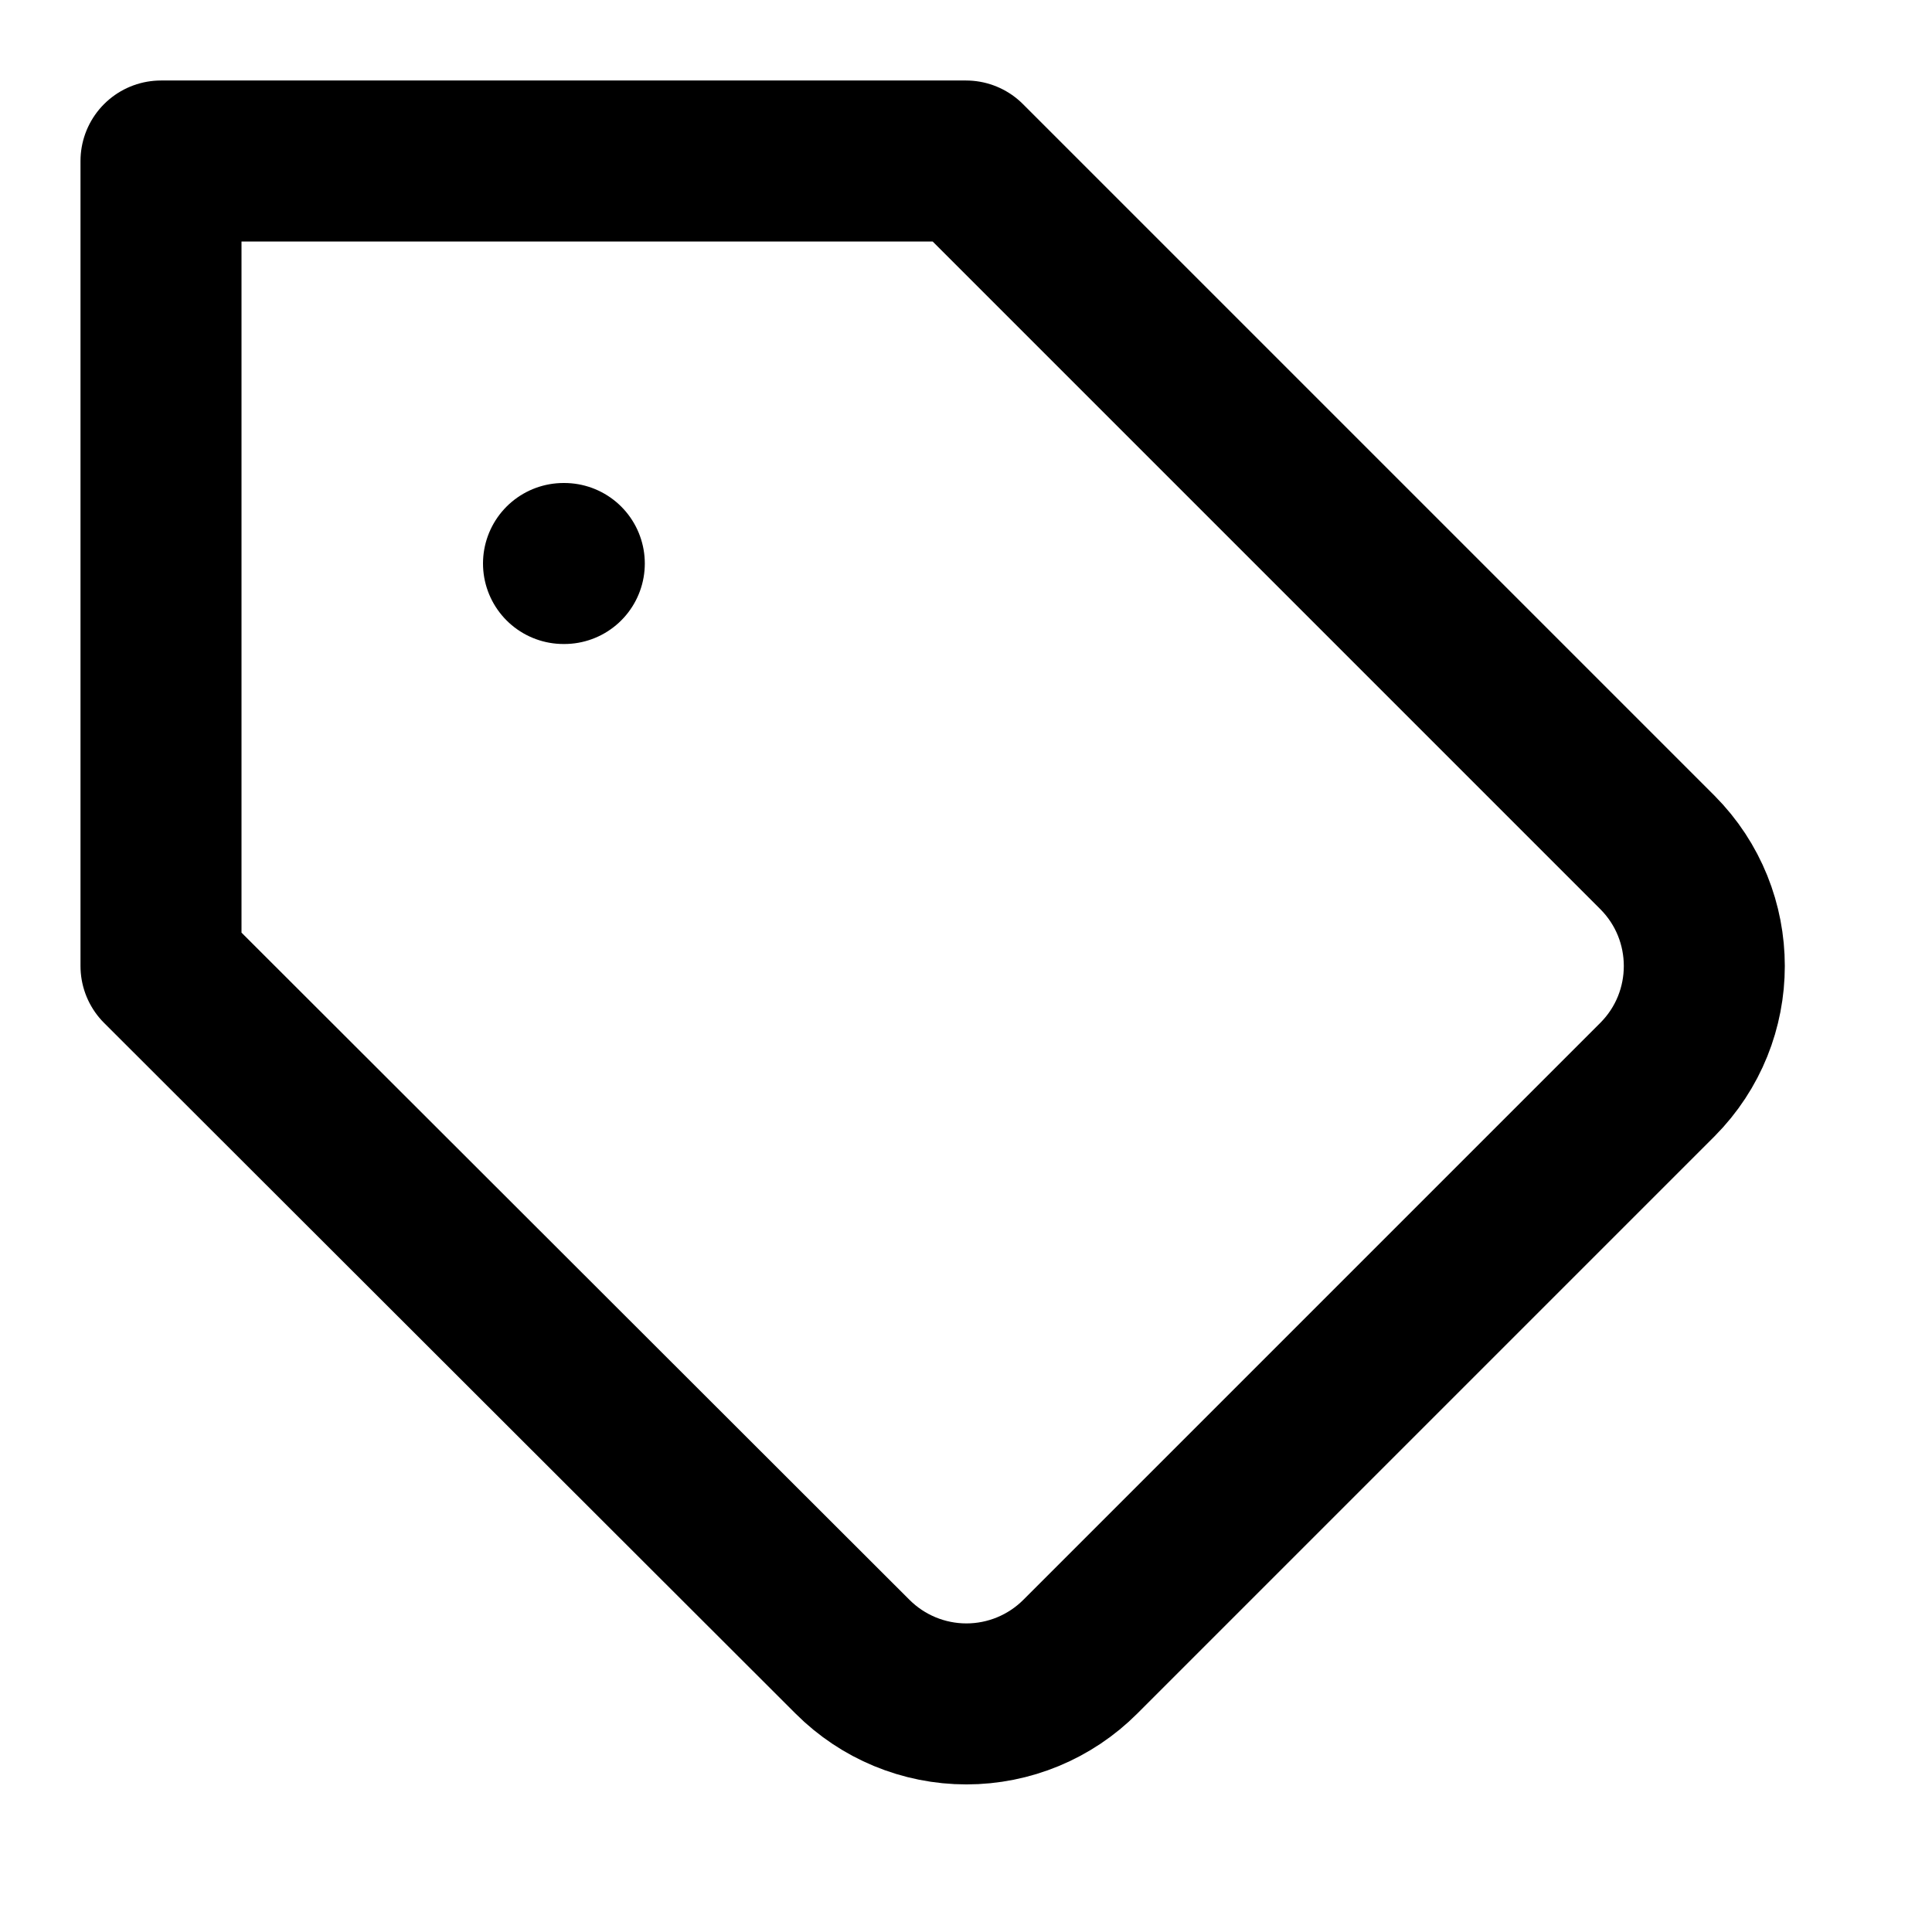
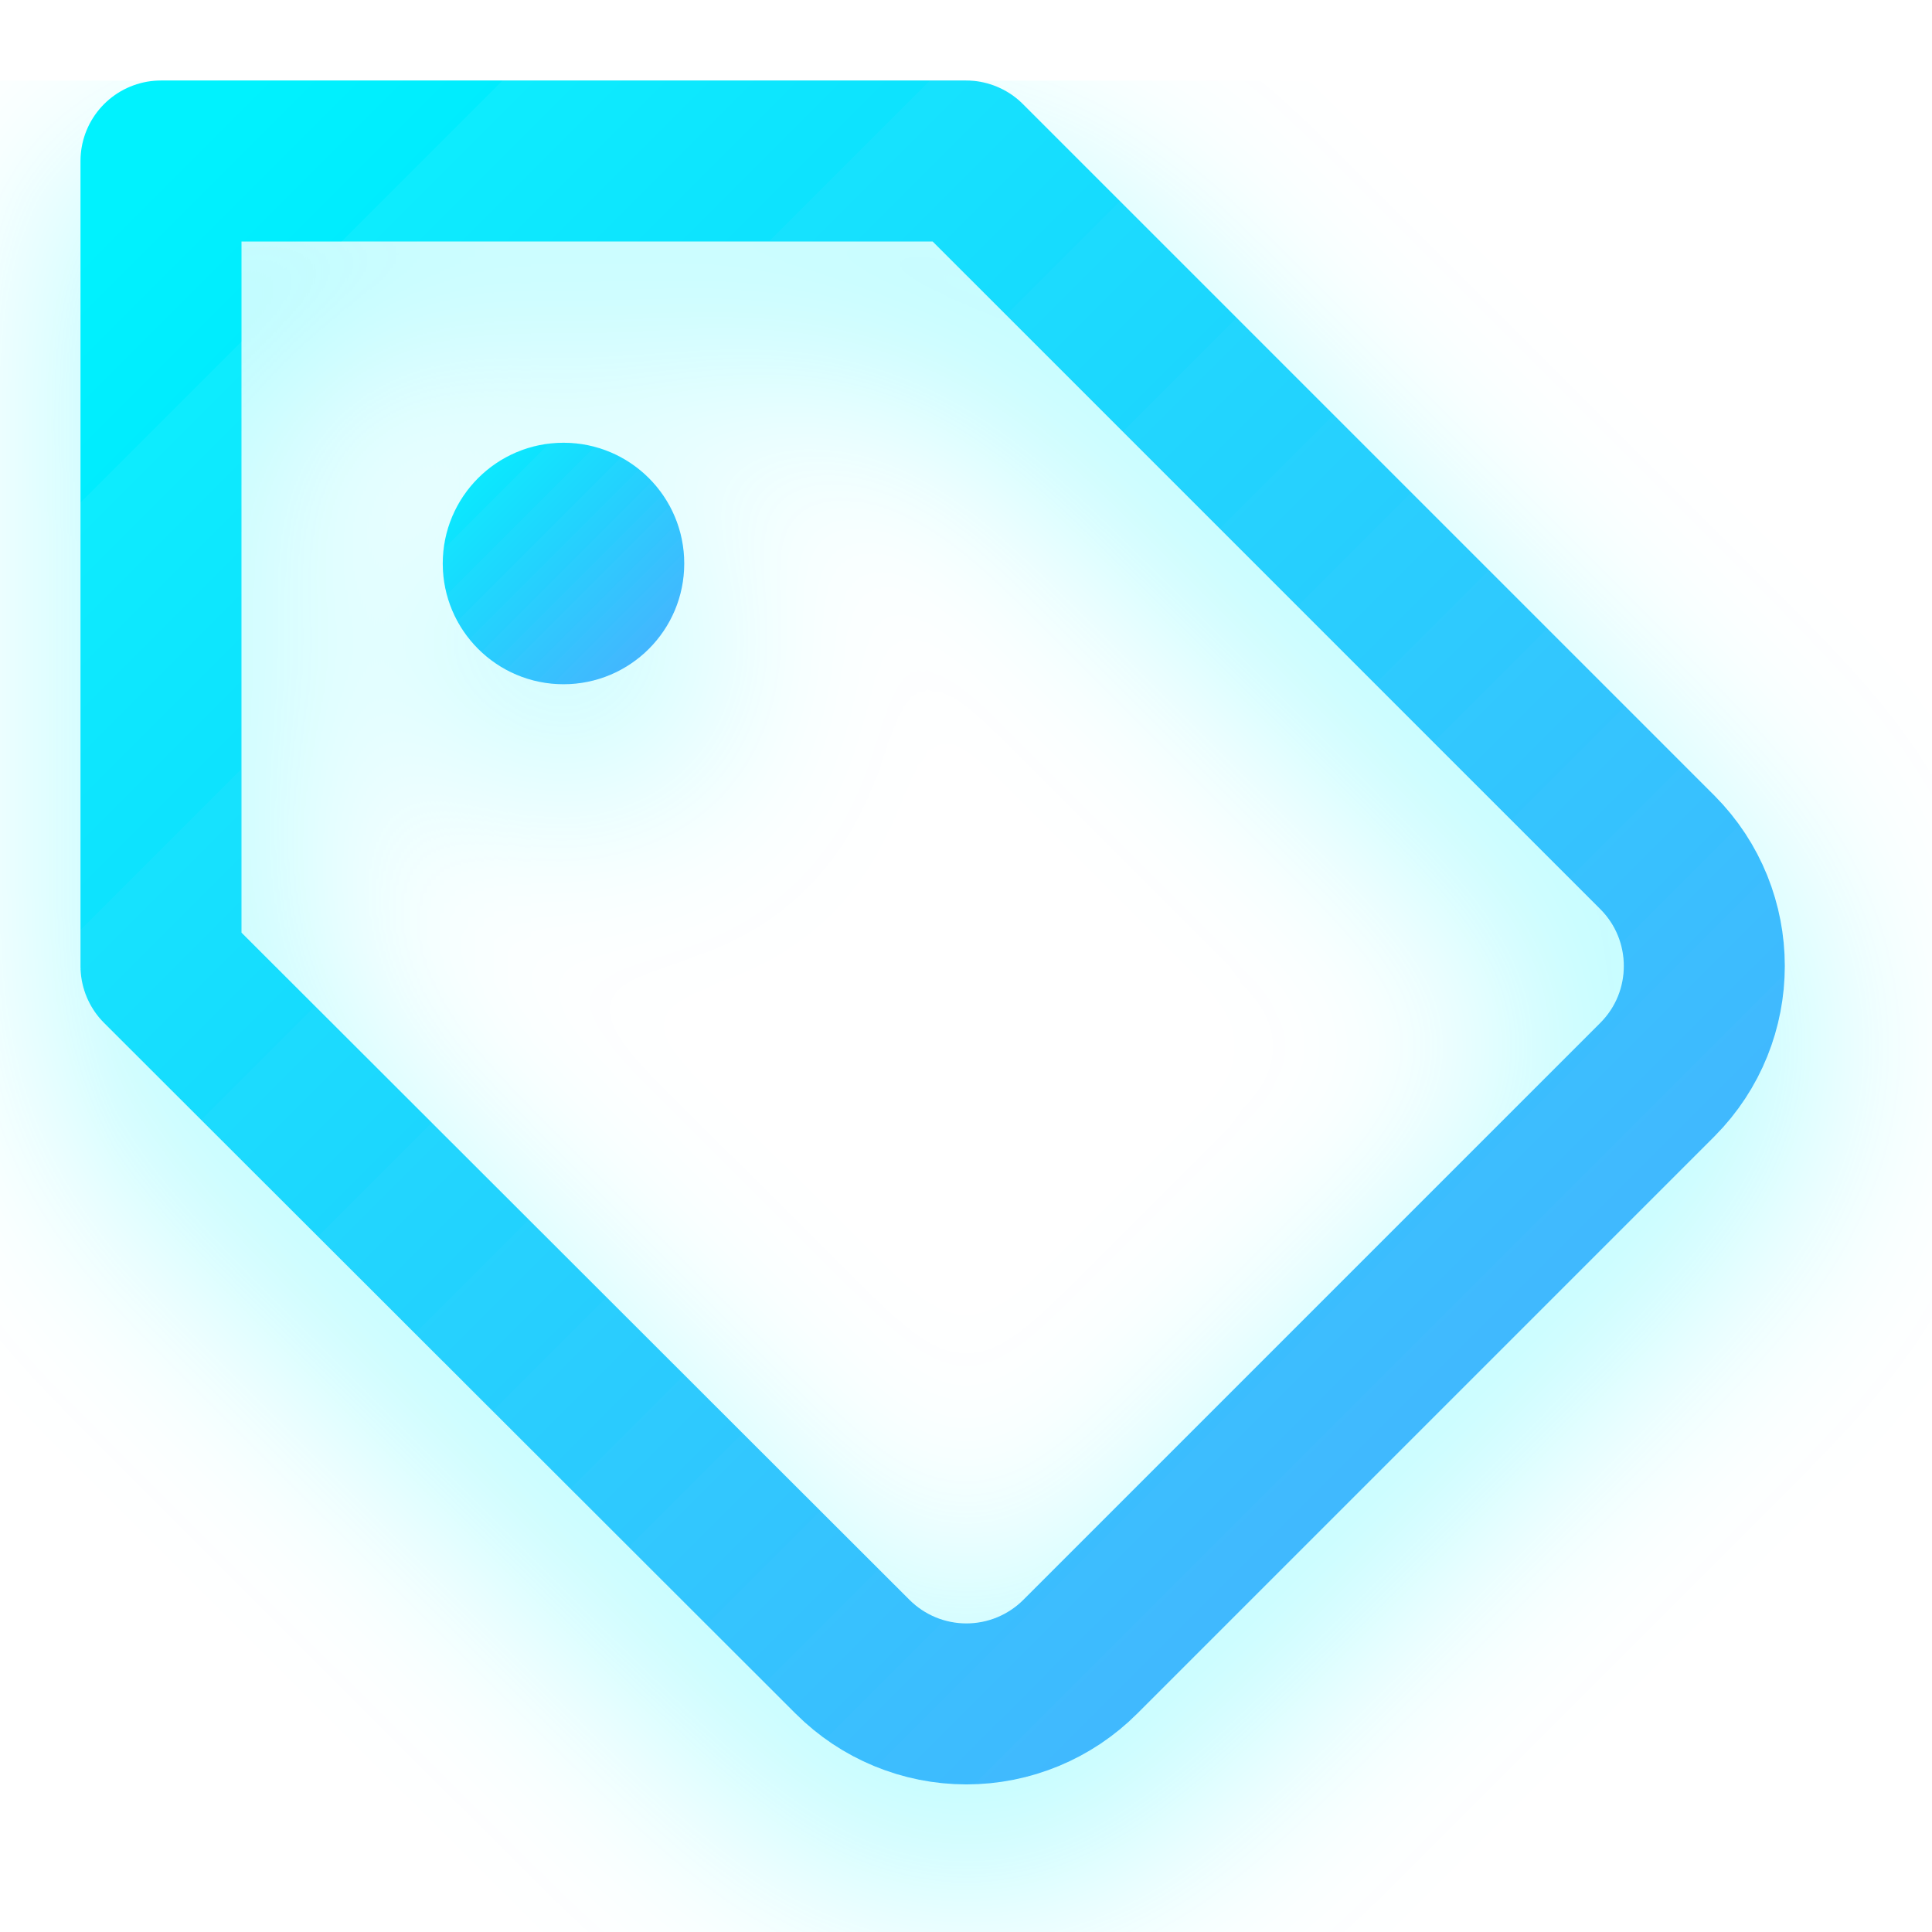
- <svg xmlns="http://www.w3.org/2000/svg" viewBox="0 0 24 24" fill="none" stroke="currentColor" stroke-width="2" stroke-linecap="round" stroke-linejoin="round">
+ <svg xmlns="http://www.w3.org/2000/svg" viewBox="0 0 24 24" fill="none" stroke="url(#premiumGradient)" stroke-width="2" stroke-linecap="round" stroke-linejoin="round" filter="url(#glowVolume)">
+   <defs>
+     <linearGradient id="premiumGradient" x1="0%" y1="0%" x2="100%" y2="100%">
+       <stop offset="0%" stop-color="#00f2fe" />
+       <stop offset="100%" stop-color="#4facfe" />
+     </linearGradient>
+     <filter id="glowVolume" x="-20%" y="-20%" width="140%" height="140%">
+       <feDropShadow dx="0" dy="1" stdDeviation="1.5" flood-color="#00f2fe" flood-opacity="0.4" />
+     </filter>
+   </defs>
  <path d="M20.59 13.41l-7.17 7.17a2 2 0 0 1-2.83 0L2 12V2h10l8.59 8.59a2 2 0 0 1 0 2.82z" />
-   <line x1="7" y1="7" x2="7.01" y2="7" />
+   <circle cx="7" cy="7" r="1.5" fill="url(#premiumGradient)" stroke="none" />
</svg>
